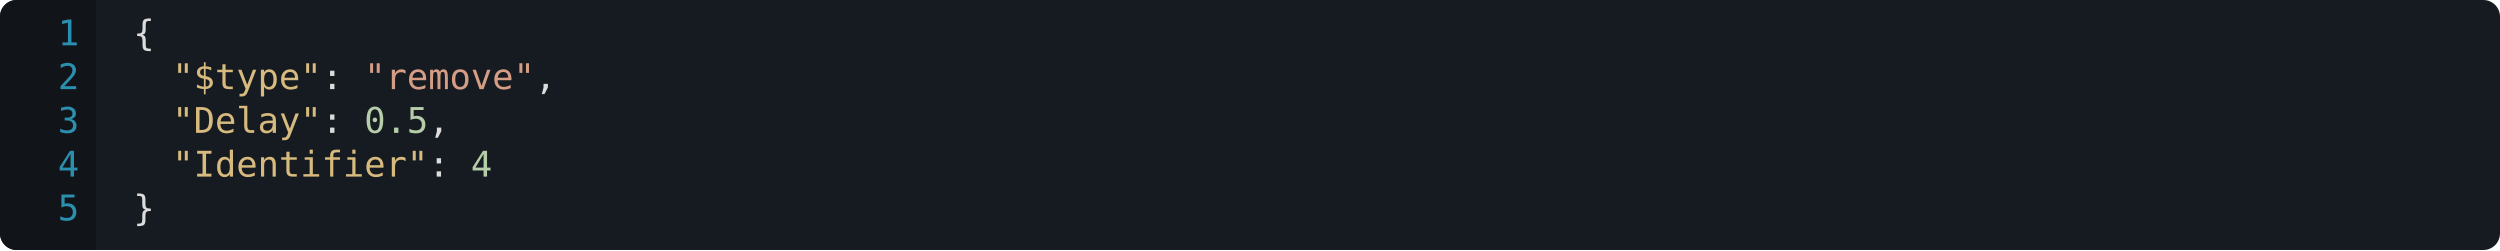
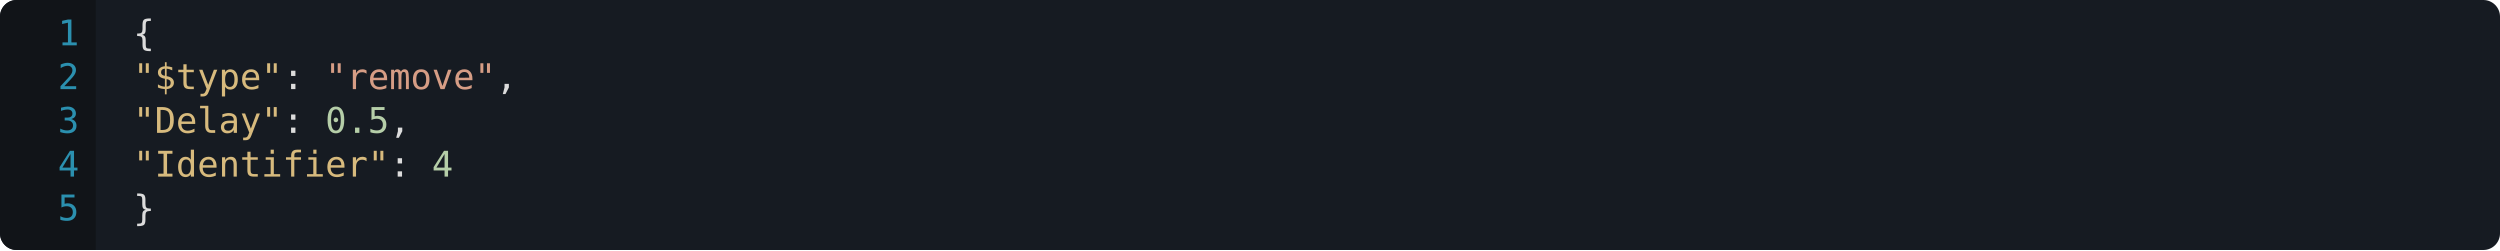
<svg xmlns="http://www.w3.org/2000/svg" viewBox="0 0 1200 120" width="1200" height="120">
  <defs>
    <clipPath id="round-left-corners">
      <rect x="0" y="0" width="100" height="100%" rx="8" ry="8" />
    </clipPath>
  </defs>
  <style>
		.code { font: 17px Consolas; fill: rgba(220, 220, 220, 255); dominant-baseline: hanging; }
		.code-background { fill: #161b22; }
		.code-background-linenumber { fill: #111418; }
		.c-ln { font: 17px Consolas; fill: #2b90af; text-anchor: end; pointer-events: none; user-select: none; dominant-baseline: hanging; }
		.c-keyword { fill: rgba(86, 156, 214, 255); }
		.c-control { fill: rgba(216, 160, 223, 255); }
		.c-string { fill: rgba(214, 157, 133, 255); }
		.c-numeric { fill: rgba(181, 207, 168, 255); }
		.c-comment { fill: rgba(87, 166, 74, 255); }
		.c-class { fill: rgba(78, 201, 176, 255); }
		.c-interface { fill: rgba(184, 215, 163, 255); }
		.c-enum { fill: rgba(184, 215, 163, 255); }
		.c-structure { fill: rgba(134, 198, 145, 255); }
		.c-method { fill: rgba(220, 220, 170, 255); }
		.c-parameter { fill: rgba(156, 220, 254, 255); }
		.c-local { fill: rgba(156, 220, 254, 255); }
		.c-pn { fill: rgba(215, 186, 125, 255); }
		.c-kw { fill: rgba(86, 156, 214, 255); }
		.c-s { fill: rgba(214, 157, 133, 255); }
+ 		.c-es { fill: rgba(255, 214, 143, 255); }
		.c-n { fill: rgba(181, 206, 168, 255); }
		.c-c { fill: rgba(87, 166, 74, 255); }
	</style>
  <rect x="0" y="0" width="100%" height="100%" rx="8" ry="8" class="code-background" />
  <rect x="0" y="0" width="46" height="100%" class="code-background-linenumber" clip-path="url(#round-left-corners)" />
  <text x="38" y="10" class="c-ln">1</text>
  <text x="38" y="31" class="c-ln">2</text>
  <text x="38" y="52" class="c-ln">3</text>
  <text x="38" y="73" class="c-ln">4</text>
  <text x="38" y="94" class="c-ln">5</text>
-   <text x="64" y="10" class="code">{
- </text>
-   <text x="82.72" y="31" class="code">
-     <tspan class="c-pn">"$type"</tspan>: <tspan class="c-s">"remove"</tspan>,
- </text>
-   <text x="82.72" y="52" class="code">
-     <tspan class="c-pn">"Delay"</tspan>: <tspan class="c-n">0.5</tspan>,
- </text>
-   <text x="82.72" y="73" class="code">
-     <tspan class="c-pn">"Identifier"</tspan>: <tspan class="c-n">4</tspan>
+   <text x="64" y="10" class="code">{</text>
+   <text x="64" y="31" class="code">
+     <tspan class="c-pn">"$type"</tspan>: <tspan class="c-s">"remove"</tspan>,</text>
+   <text x="64" y="52" class="code">
+     <tspan class="c-pn">"Delay"</tspan>: <tspan class="c-n">0.5</tspan>,</text>
+   <text x="64" y="73" class="code">
+     <tspan class="c-pn">"Identifier"</tspan>: <tspan class="c-n">4</tspan>
  </text>
  <text x="64" y="94" class="code">}</text>
</svg>
